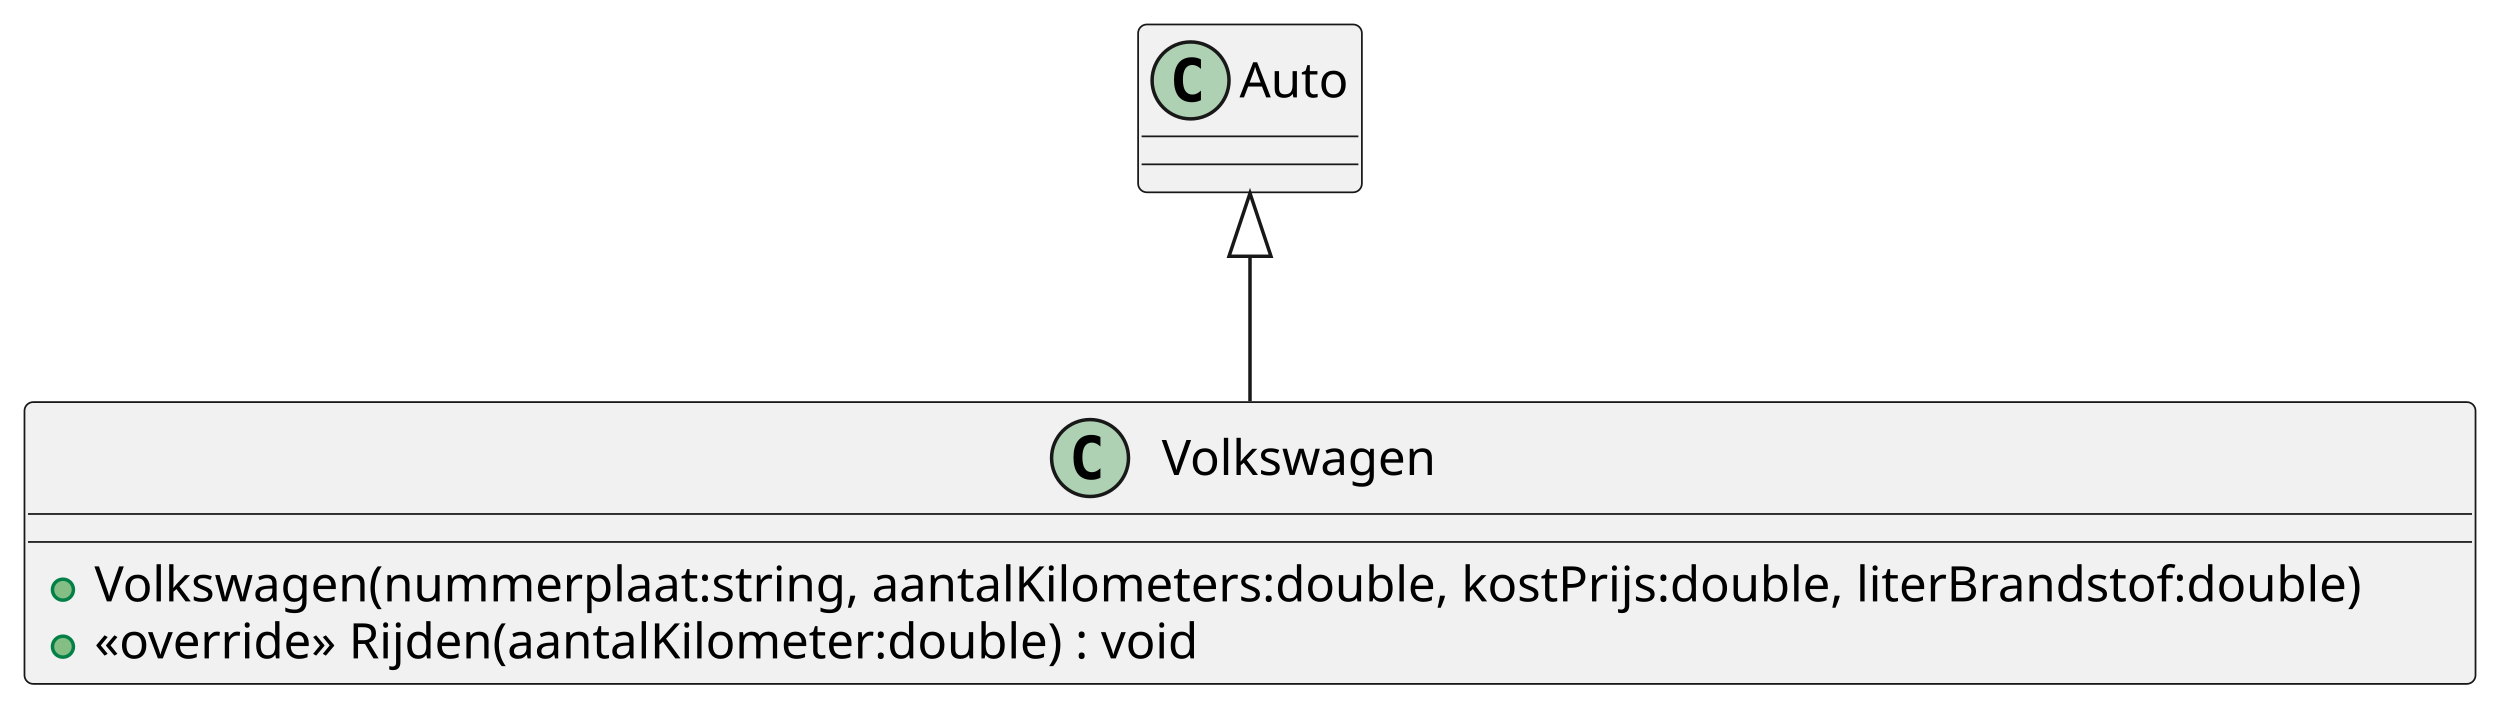
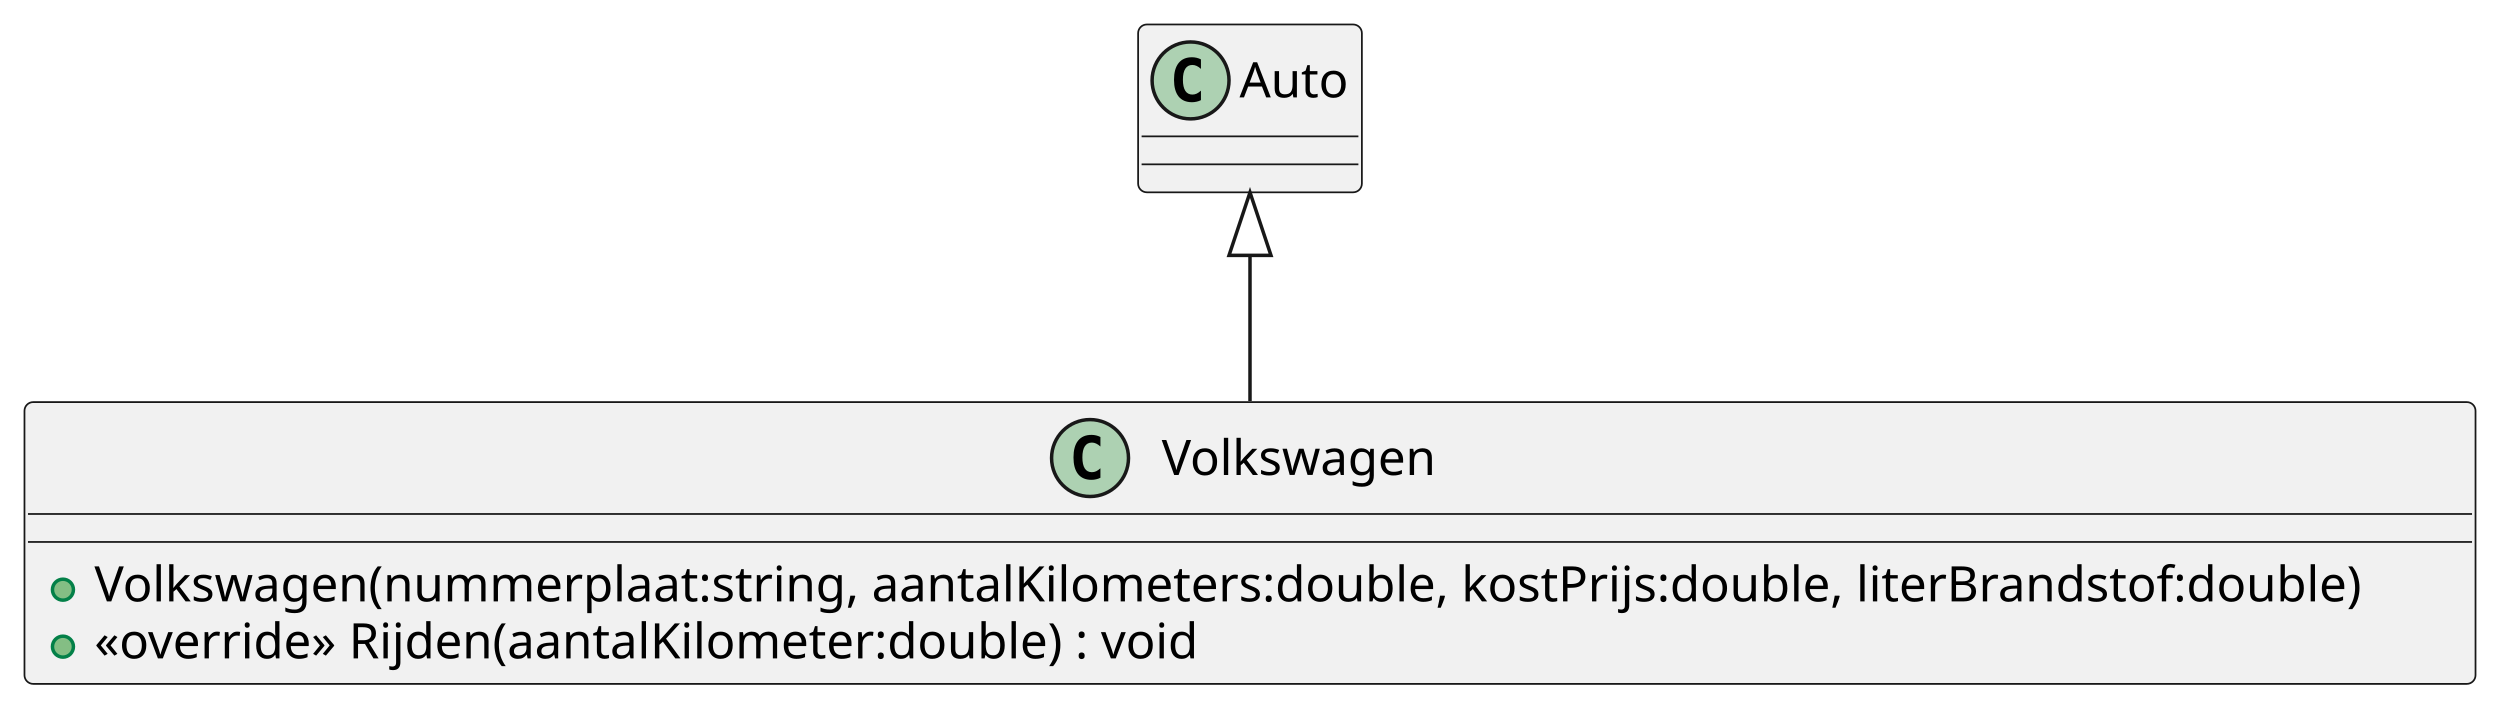
<svg xmlns="http://www.w3.org/2000/svg" contentStyleType="text/css" height="202px" preserveAspectRatio="none" style="width:715px;height:202px;background:#FFFFFF;" version="1.1" viewBox="0 0 715 202" width="715px" zoomAndPan="magnify">
  <defs />
  <g>
    <g id="elem_Volkswagen">
      <rect codeLine="1" fill="#F1F1F1" height="80.594" id="Volkswagen" rx="2.5" ry="2.5" style="stroke:#181818;stroke-width:0.5;" width="701" x="7" y="115" />
      <ellipse cx="311.75" cy="131" fill="#ADD1B2" rx="11" ry="11" style="stroke:#181818;stroke-width:1.0;" />
      <path d="M314.719,136.641 Q314.141,136.938 313.5,137.078 Q312.859,137.234 312.156,137.234 Q309.656,137.234 308.328,135.594 Q307.016,133.938 307.016,130.812 Q307.016,127.688 308.328,126.031 Q309.656,124.375 312.156,124.375 Q312.859,124.375 313.5,124.531 Q314.156,124.688 314.719,124.984 L314.719,127.703 Q314.094,127.125 313.5,126.859 Q312.906,126.578 312.281,126.578 Q310.938,126.578 310.25,127.656 Q309.562,128.719 309.562,130.812 Q309.562,132.906 310.25,133.984 Q310.938,135.047 312.281,135.047 Q312.906,135.047 313.5,134.781 Q314.094,134.5 314.719,133.922 L314.719,136.641 Z " fill="#000000" />
      <text fill="#000000" font-family="sans-serif" font-size="14" lengthAdjust="spacing" textLength="83" x="332.25" y="135.847">Volkswagen</text>
      <line style="stroke:#181818;stroke-width:0.5;" x1="8" x2="707" y1="147" y2="147" />
      <line style="stroke:#181818;stroke-width:0.5;" x1="8" x2="707" y1="155" y2="155" />
      <ellipse cx="18" cy="168.648" fill="#84BE84" rx="3" ry="3" style="stroke:#038048;stroke-width:1.0;" />
      <text fill="#000000" font-family="sans-serif" font-size="14" lengthAdjust="spacing" textLength="675" x="27" y="171.995">Volkswagen(nummerplaat:string, aantalKilometers:double, kostPrijs:double, literBrandstof:double)</text>
      <ellipse cx="18" cy="184.945" fill="#84BE84" rx="3" ry="3" style="stroke:#038048;stroke-width:1.0;" />
      <text fill="#000000" font-family="sans-serif" font-size="14" lengthAdjust="spacing" textLength="331" x="27" y="188.292">«override» Rijden(aantalKilometer:double) : void</text>
    </g>
    <g id="elem_Auto">
      <rect fill="#F1F1F1" height="48" id="Auto" rx="2.5" ry="2.5" style="stroke:#181818;stroke-width:0.5;" width="64" x="325.5" y="7" />
      <ellipse cx="340.5" cy="23" fill="#ADD1B2" rx="11" ry="11" style="stroke:#181818;stroke-width:1.0;" />
      <path d="M343.469,28.641 Q342.891,28.938 342.25,29.078 Q341.609,29.234 340.906,29.234 Q338.406,29.234 337.078,27.594 Q335.766,25.938 335.766,22.812 Q335.766,19.688 337.078,18.031 Q338.406,16.375 340.906,16.375 Q341.609,16.375 342.25,16.531 Q342.906,16.688 343.469,16.984 L343.469,19.703 Q342.844,19.125 342.25,18.859 Q341.656,18.578 341.031,18.578 Q339.688,18.578 339,19.656 Q338.312,20.719 338.312,22.812 Q338.312,24.906 339,25.984 Q339.688,27.047 341.031,27.047 Q341.656,27.047 342.25,26.781 Q342.844,26.5 343.469,25.922 L343.469,28.641 Z " fill="#000000" />
      <text fill="#000000" font-family="sans-serif" font-size="14" lengthAdjust="spacing" textLength="32" x="354.5" y="27.847">Auto</text>
      <line style="stroke:#181818;stroke-width:0.5;" x1="326.5" x2="388.5" y1="39" y2="39" />
      <line style="stroke:#181818;stroke-width:0.5;" x1="326.5" x2="388.5" y1="47" y2="47" />
    </g>
    <g id="link_Auto_Volkswagen">
-       <path codeLine="5" d="M357.5,73.29 C357.5,90.06 357.5,95.09 357.5,114.73 " fill="none" id="Auto-backto-Volkswagen" style="stroke:#181818;stroke-width:1.0;" />
-       <polygon fill="none" points="357.5,55.29,351.5,73.29,363.5,73.29,357.5,55.29" style="stroke:#181818;stroke-width:1.0;" />
+       <path codeLine="5" d="M357.5,73.04 C357.5,89.81 357.5,94.95 357.5,114.69 " fill="none" id="Auto-backto-Volkswagen" style="stroke:#181818;stroke-width:1.0;" />
+       <polygon fill="none" points="357.5,55.04,351.5,73.04,363.5,73.04,357.5,55.04" style="stroke:#181818;stroke-width:1.0;" />
    </g>
  </g>
</svg>
